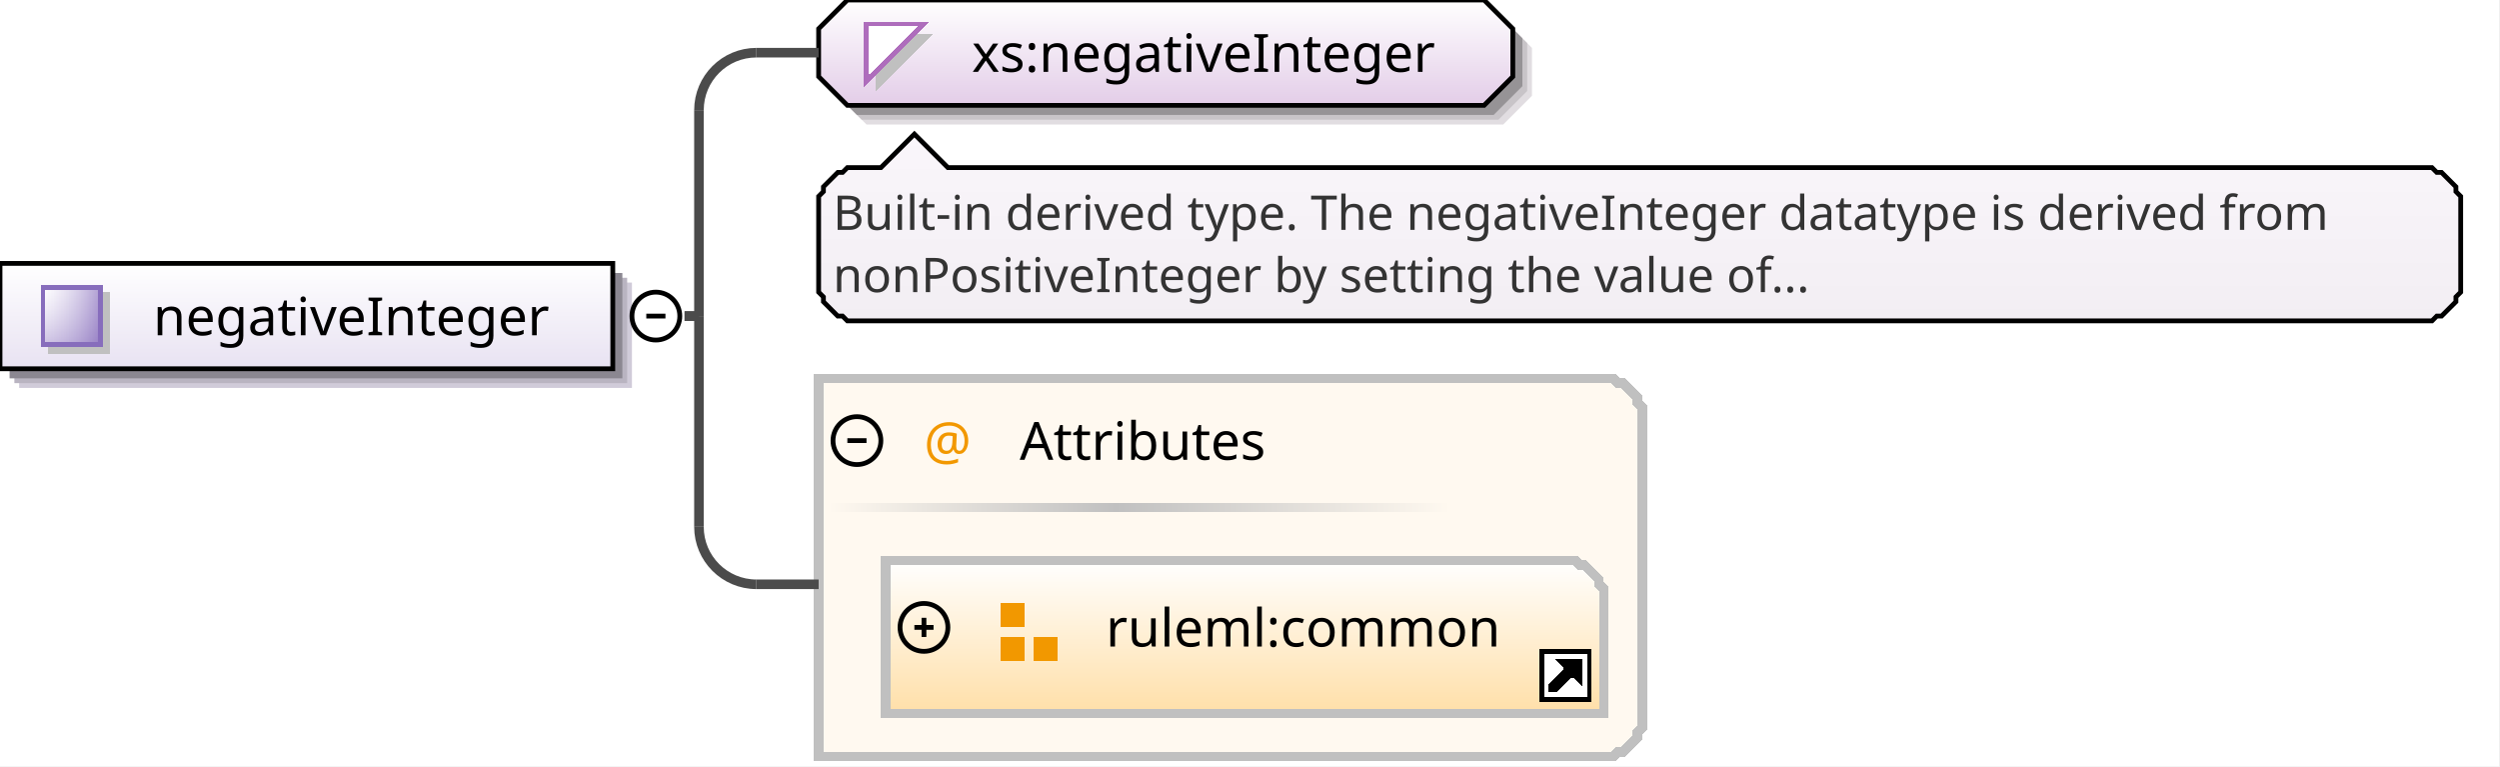
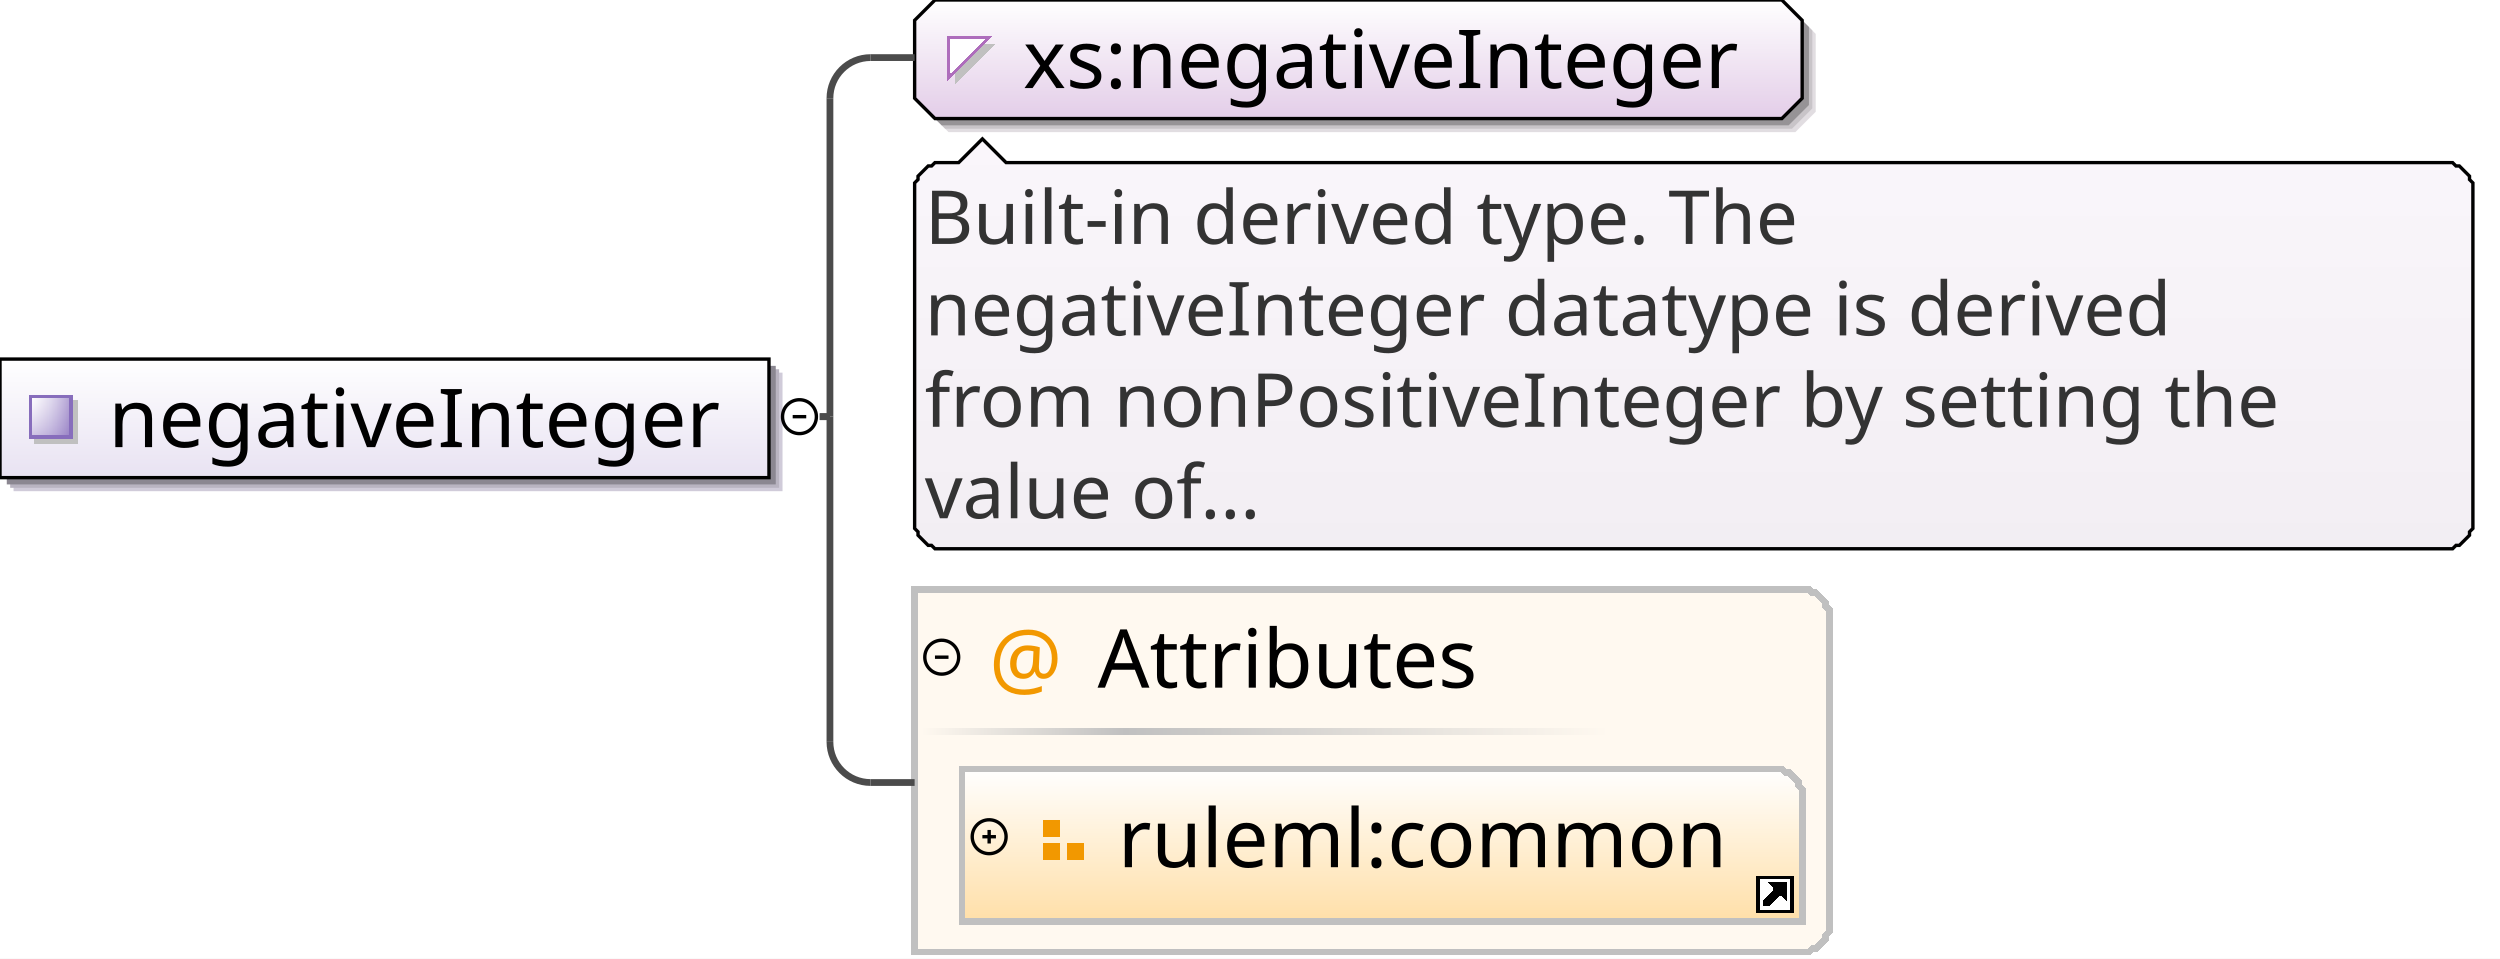
- <svg xmlns="http://www.w3.org/2000/svg" color-interpolation="auto" color-rendering="auto" fill="black" fill-opacity="1" font-family="'Dialog'" font-size="12px" font-style="normal" font-weight="normal" height="160" image-rendering="auto" shape-rendering="auto" stroke="black" stroke-dasharray="none" stroke-dashoffset="0" stroke-linecap="square" stroke-linejoin="miter" stroke-miterlimit="10" stroke-opacity="1" stroke-width="1" text-rendering="auto" width="522">
+ <svg xmlns="http://www.w3.org/2000/svg" color-interpolation="auto" color-rendering="auto" fill="black" fill-opacity="1" font-family="'Dialog'" font-size="12px" font-style="normal" font-weight="normal" height="283" image-rendering="auto" shape-rendering="auto" stroke="black" stroke-dasharray="none" stroke-dashoffset="0" stroke-linecap="square" stroke-linejoin="miter" stroke-miterlimit="10" stroke-opacity="1" stroke-width="1" text-rendering="auto" width="738">
  <defs id="genericDefs" />
  <g>
    <defs id="defs1">
-       <linearGradient gradientUnits="userSpaceOnUse" id="linearGradient1" spreadMethod="pad" x1="0" x2="0" y1="55" y2="77">
+       <linearGradient gradientUnits="userSpaceOnUse" id="linearGradient1" spreadMethod="pad" x1="0" x2="0" y1="106" y2="141">
        <stop offset="0%" stop-color="white" stop-opacity="1" />
        <stop offset="100%" stop-color="rgb(232,226,242)" stop-opacity="1" />
      </linearGradient>
-       <linearGradient gradientUnits="userSpaceOnUse" id="linearGradient2" spreadMethod="pad" x1="9" x2="9" y1="60" y2="72">
+       <linearGradient gradientUnits="userSpaceOnUse" id="linearGradient2" spreadMethod="pad" x1="9" x2="9" y1="117" y2="129">
        <stop offset="0%" stop-color="rgb(255,255,255)" stop-opacity="0.353" />
        <stop offset="100%" stop-color="rgb(135,109,188)" stop-opacity="0.667" />
      </linearGradient>
-       <linearGradient gradientUnits="userSpaceOnUse" id="linearGradient3" spreadMethod="pad" x1="9" x2="21" y1="60" y2="60">
+       <linearGradient gradientUnits="userSpaceOnUse" id="linearGradient3" spreadMethod="pad" x1="9" x2="21" y1="117" y2="117">
        <stop offset="0%" stop-color="rgb(255,255,255)" stop-opacity="0.353" />
        <stop offset="100%" stop-color="rgb(135,109,188)" stop-opacity="0.667" />
      </linearGradient>
-       <linearGradient gradientUnits="userSpaceOnUse" id="linearGradient4" spreadMethod="pad" x1="171" x2="171" y1="0" y2="22">
+       <linearGradient gradientUnits="userSpaceOnUse" id="linearGradient4" spreadMethod="pad" x1="270" x2="270" y1="0" y2="35">
        <stop offset="0%" stop-color="white" stop-opacity="1" />
        <stop offset="100%" stop-color="rgb(227,205,232)" stop-opacity="1" />
      </linearGradient>
-       <linearGradient gradientUnits="userSpaceOnUse" id="linearGradient5" spreadMethod="pad" x1="171" x2="171" y1="28" y2="67">
+       <linearGradient gradientUnits="userSpaceOnUse" id="linearGradient5" spreadMethod="pad" x1="270" x2="270" y1="41" y2="162">
        <stop offset="0%" stop-color="rgb(250,246,251)" stop-opacity="1" />
        <stop offset="100%" stop-color="rgb(242,238,243)" stop-opacity="1" />
      </linearGradient>
-       <linearGradient gradientUnits="userSpaceOnUse" id="linearGradient6" spreadMethod="pad" x1="233" x2="303" y1="105" y2="105">
+       <linearGradient gradientUnits="userSpaceOnUse" id="linearGradient6" spreadMethod="pad" x1="332" x2="475" y1="215" y2="215">
        <stop offset="0%" stop-color="silver" stop-opacity="1" />
        <stop offset="100%" stop-color="rgb(255,249,240)" stop-opacity="1" />
      </linearGradient>
-       <linearGradient gradientUnits="userSpaceOnUse" id="linearGradient7" spreadMethod="pad" x1="173" x2="233" y1="105" y2="105">
+       <linearGradient gradientUnits="userSpaceOnUse" id="linearGradient7" spreadMethod="pad" x1="272" x2="332" y1="215" y2="215">
        <stop offset="0%" stop-color="rgb(255,249,240)" stop-opacity="1" />
        <stop offset="100%" stop-color="silver" stop-opacity="1" />
      </linearGradient>
-       <linearGradient gradientUnits="userSpaceOnUse" id="linearGradient8" spreadMethod="pad" x1="185" x2="185" y1="117" y2="149">
+       <linearGradient gradientUnits="userSpaceOnUse" id="linearGradient8" spreadMethod="pad" x1="284" x2="284" y1="227" y2="272">
        <stop offset="0%" stop-color="white" stop-opacity="1" />
        <stop offset="100%" stop-color="rgb(255,223,168)" stop-opacity="1" />
      </linearGradient>
      <clipPath clipPathUnits="userSpaceOnUse" id="clipPath1">
-         <path d="M0 0 L522 0 L522 160 L0 160 L0 0 Z" />
+         <path d="M0 0 L738 0 L738 283 L0 283 L0 0 Z" />
      </clipPath>
    </defs>
    <g fill="white" stroke="white">
-       <rect clip-path="url(#clipPath1)" height="160" stroke="none" width="522" x="0" y="0" />
+       <rect clip-path="url(#clipPath1)" height="283" stroke="none" width="738" x="0" y="0" />
    </g>
-     <g fill="rgb(208,203,217)" font-family="sans-serif" font-size="11px" stroke="rgb(208,203,217)" text-rendering="optimizeLegibility">
-       <polygon clip-path="url(#clipPath1)" points=" 4 59 132 59 132 81 4 81" stroke="none" />
-       <polygon clip-path="url(#clipPath1)" fill="rgb(185,180,193)" points=" 3 58 131 58 131 80 3 80" stroke="none" />
-       <polygon clip-path="url(#clipPath1)" fill="rgb(139,135,145)" points=" 2 57 130 57 130 79 2 79" stroke="none" />
+     <g fill="rgb(208,203,217)" font-family="sans-serif" font-size="24px" stroke="rgb(208,203,217)" text-rendering="optimizeLegibility">
+       <polygon clip-path="url(#clipPath1)" points=" 4 110 231 110 231 145 4 145" stroke="none" />
+       <polygon clip-path="url(#clipPath1)" fill="rgb(185,180,193)" points=" 3 109 230 109 230 144 3 144" stroke="none" />
+       <polygon clip-path="url(#clipPath1)" fill="rgb(139,135,145)" points=" 2 108 229 108 229 143 2 143" stroke="none" />
    </g>
-     <g fill="url(#linearGradient1)" font-family="sans-serif" font-size="11px" shape-rendering="crispEdges" stroke="url(#linearGradient1)" text-rendering="geometricPrecision">
-       <polygon clip-path="url(#clipPath1)" points=" 0 55 128 55 128 77 0 77" stroke="none" />
+     <g fill="url(#linearGradient1)" font-family="sans-serif" font-size="24px" shape-rendering="crispEdges" stroke="url(#linearGradient1)" text-rendering="geometricPrecision">
+       <polygon clip-path="url(#clipPath1)" points=" 0 106 227 106 227 141 0 141" stroke="none" />
    </g>
-     <g font-family="sans-serif" font-size="11px" stroke-linecap="butt" text-rendering="optimizeLegibility">
-       <polygon clip-path="url(#clipPath1)" fill="none" points=" 0 55 128 55 128 77 0 77" />
+     <g font-family="sans-serif" font-size="24px" stroke-linecap="butt" text-rendering="optimizeLegibility">
+       <polygon clip-path="url(#clipPath1)" fill="none" points=" 0 106 227 106 227 141 0 141" />
    </g>
-     <g fill="silver" font-family="sans-serif" font-size="11px" shape-rendering="crispEdges" stroke="silver" stroke-linecap="butt" text-rendering="geometricPrecision">
-       <rect clip-path="url(#clipPath1)" height="13" stroke="none" width="13" x="10" y="61" />
-       <rect clip-path="url(#clipPath1)" fill="white" height="12" stroke="none" width="12" x="9" y="60" />
-       <rect clip-path="url(#clipPath1)" fill="url(#linearGradient2)" height="12" stroke="none" width="12" x="9" y="60" />
-       <rect clip-path="url(#clipPath1)" fill="url(#linearGradient3)" height="12" stroke="none" width="12" x="9" y="60" />
-       <rect clip-path="url(#clipPath1)" fill="none" height="12" stroke="rgb(135,109,188)" width="12" x="9" y="60" />
-       <text clip-path="url(#clipPath1)" fill="black" stroke="none" x="32" xml:space="preserve" y="70">negativeInteger</text>
+     <g fill="silver" font-family="sans-serif" font-size="24px" shape-rendering="crispEdges" stroke="silver" stroke-linecap="butt" text-rendering="geometricPrecision">
+       <rect clip-path="url(#clipPath1)" height="13" stroke="none" width="13" x="10" y="118" />
+       <rect clip-path="url(#clipPath1)" fill="white" height="12" stroke="none" width="12" x="9" y="117" />
+       <rect clip-path="url(#clipPath1)" fill="url(#linearGradient2)" height="12" stroke="none" width="12" x="9" y="117" />
+       <rect clip-path="url(#clipPath1)" fill="url(#linearGradient3)" height="12" stroke="none" width="12" x="9" y="117" />
+       <rect clip-path="url(#clipPath1)" fill="none" height="12" stroke="rgb(135,109,188)" width="12" x="9" y="117" />
+       <text clip-path="url(#clipPath1)" fill="black" stroke="none" x="32" xml:space="preserve" y="132">negativeInteger</text>
    </g>
-     <g font-family="sans-serif" font-size="11px" stroke-linecap="butt" text-rendering="optimizeLegibility">
-       <circle clip-path="url(#clipPath1)" cx="137" cy="66" fill="none" r="5" />
-       <line clip-path="url(#clipPath1)" fill="none" x1="135" x2="139" y1="66" y2="66" />
-       <polygon clip-path="url(#clipPath1)" fill="rgb(225,221,225)" points=" 175 10 175 20 181 26 314 26 320 20 320 10 314 4 181 4" stroke="none" />
-       <polygon clip-path="url(#clipPath1)" fill="rgb(200,196,200)" points=" 174 9 174 19 180 25 313 25 319 19 319 9 313 3 180 3" stroke="none" />
-       <polygon clip-path="url(#clipPath1)" fill="rgb(150,147,150)" points=" 173 8 173 18 179 24 312 24 318 18 318 8 312 2 179 2" stroke="none" />
+     <g font-family="sans-serif" font-size="24px" stroke-linecap="butt" text-rendering="optimizeLegibility">
+       <circle clip-path="url(#clipPath1)" cx="236" cy="123" fill="none" r="5" />
+       <line clip-path="url(#clipPath1)" fill="none" x1="234" x2="238" y1="123" y2="123" />
+       <polygon clip-path="url(#clipPath1)" fill="rgb(225,221,225)" points=" 274 10 274 33 280 39 530 39 536 33 536 10 530 4 280 4" stroke="none" />
+       <polygon clip-path="url(#clipPath1)" fill="rgb(200,196,200)" points=" 273 9 273 32 279 38 529 38 535 32 535 9 529 3 279 3" stroke="none" />
+       <polygon clip-path="url(#clipPath1)" fill="rgb(150,147,150)" points=" 272 8 272 31 278 37 528 37 534 31 534 8 528 2 278 2" stroke="none" />
    </g>
-     <g fill="url(#linearGradient4)" font-family="sans-serif" font-size="11px" shape-rendering="crispEdges" stroke="url(#linearGradient4)" stroke-linecap="butt" text-rendering="geometricPrecision">
-       <polygon clip-path="url(#clipPath1)" points=" 171 6 171 16 177 22 310 22 316 16 316 6 310 0 177 0" stroke="none" />
+     <g fill="url(#linearGradient4)" font-family="sans-serif" font-size="24px" shape-rendering="crispEdges" stroke="url(#linearGradient4)" stroke-linecap="butt" text-rendering="geometricPrecision">
+       <polygon clip-path="url(#clipPath1)" points=" 270 6 270 29 276 35 526 35 532 29 532 6 526 0 276 0" stroke="none" />
    </g>
-     <g font-family="sans-serif" font-size="11px" stroke-linecap="butt" text-rendering="optimizeLegibility">
-       <polygon clip-path="url(#clipPath1)" fill="none" points=" 171 6 171 16 177 22 310 22 316 16 316 6 310 0 177 0" />
+     <g font-family="sans-serif" font-size="24px" stroke-linecap="butt" text-rendering="optimizeLegibility">
+       <polygon clip-path="url(#clipPath1)" fill="none" points=" 270 6 270 29 276 35 526 35 532 29 532 6 526 0 276 0" />
    </g>
-     <g fill="silver" font-family="sans-serif" font-size="11px" shape-rendering="crispEdges" stroke="silver" stroke-linecap="butt" text-rendering="geometricPrecision">
-       <polygon clip-path="url(#clipPath1)" points=" 183 7 195 7 183 19" stroke="none" />
-       <polygon clip-path="url(#clipPath1)" fill="white" points=" 181 5 193 5 181 17" stroke="none" />
-       <polygon clip-path="url(#clipPath1)" fill="none" points=" 181 5 193 5 181 17" stroke="rgb(174,109,188)" />
-       <text clip-path="url(#clipPath1)" fill="black" stroke="none" x="203" xml:space="preserve" y="15">xs:negativeInteger</text>
-       <polygon clip-path="url(#clipPath1)" fill="url(#linearGradient5)" points=" 171 41 172 40 172 39 173 38 174 37 175 36 176 36 177 35 184 35 191 28 198 35 508 35 509 36 510 36 511 37 512 38 513 39 513 40 514 41 514 61 513 62 513 63 512 64 511 65 510 66 509 66 508 67 177 67 176 66 175 66 174 65 173 64 172 63 172 62 171 61" stroke="none" />
+     <g fill="silver" font-family="sans-serif" font-size="24px" shape-rendering="crispEdges" stroke="silver" stroke-linecap="butt" text-rendering="geometricPrecision">
+       <polygon clip-path="url(#clipPath1)" points=" 282 13 294 13 282 25" stroke="none" />
+       <polygon clip-path="url(#clipPath1)" fill="white" points=" 280 11 292 11 280 23" stroke="none" />
+       <polygon clip-path="url(#clipPath1)" fill="none" points=" 280 11 292 11 280 23" stroke="rgb(174,109,188)" />
+       <text clip-path="url(#clipPath1)" fill="black" stroke="none" x="302" xml:space="preserve" y="26">xs:negativeInteger</text>
+       <polygon clip-path="url(#clipPath1)" fill="url(#linearGradient5)" points=" 270 54 271 53 271 52 272 51 273 50 274 49 275 49 276 48 283 48 290 41 297 48 724 48 725 49 726 49 727 50 728 51 729 52 729 53 730 54 730 156 729 157 729 158 728 159 727 160 726 161 725 161 724 162 276 162 275 161 274 161 273 160 272 159 271 158 271 157 270 156" stroke="none" />
    </g>
-     <g font-family="sans-serif" font-size="11px" stroke-linecap="butt" text-rendering="optimizeLegibility">
-       <polygon clip-path="url(#clipPath1)" fill="none" points=" 171 41 172 40 172 39 173 38 174 37 175 36 176 36 177 35 184 35 191 28 198 35 508 35 509 36 510 36 511 37 512 38 513 39 513 40 514 41 514 61 513 62 513 63 512 64 511 65 510 66 509 66 508 67 177 67 176 66 175 66 174 65 173 64 172 63 172 62 171 61" />
+     <g font-family="sans-serif" font-size="24px" stroke-linecap="butt" text-rendering="optimizeLegibility">
+       <polygon clip-path="url(#clipPath1)" fill="none" points=" 270 54 271 53 271 52 272 51 273 50 274 49 275 49 276 48 283 48 290 41 297 48 724 48 725 49 726 49 727 50 728 51 729 52 729 53 730 54 730 156 729 157 729 158 728 159 727 160 726 161 725 161 724 162 276 162 275 161 274 161 273 160 272 159 271 158 271 157 270 156" />
    </g>
-     <g fill="rgb(51,51,51)" font-family="sans-serif" font-size="10px" shape-rendering="crispEdges" stroke="rgb(51,51,51)" stroke-linecap="butt" text-rendering="geometricPrecision">
-       <text clip-path="url(#clipPath1)" stroke="none" x="174" xml:space="preserve" y="48">Built-in derived type. The negativeInteger datatype is derived from </text>
-       <text clip-path="url(#clipPath1)" stroke="none" x="174" xml:space="preserve" y="61">nonPositiveInteger by setting the value of...</text>
+     <g fill="rgb(51,51,51)" font-family="sans-serif" font-size="22px" shape-rendering="crispEdges" stroke="rgb(51,51,51)" stroke-linecap="butt" text-rendering="geometricPrecision">
+       <text clip-path="url(#clipPath1)" stroke="none" x="273" xml:space="preserve" y="72">Built-in derived type. The </text>
+       <text clip-path="url(#clipPath1)" stroke="none" x="273" xml:space="preserve" y="99">negativeInteger datatype is derived </text>
+       <text clip-path="url(#clipPath1)" stroke="none" x="273" xml:space="preserve" y="126">from nonPositiveInteger by setting the </text>
+       <text clip-path="url(#clipPath1)" stroke="none" x="273" xml:space="preserve" y="153">value of...</text>
    </g>
-     <g fill="rgb(75,75,75)" font-family="sans-serif" font-size="11px" stroke="rgb(75,75,75)" stroke-linecap="butt" stroke-width="2" text-rendering="optimizeLegibility">
-       <line clip-path="url(#clipPath1)" fill="none" x1="143" x2="146" y1="66" y2="66" />
-       <line clip-path="url(#clipPath1)" fill="none" x1="146" x2="146" y1="23" y2="66" />
-       <line clip-path="url(#clipPath1)" fill="none" x1="158" x2="171" y1="11" y2="11" />
-       <path clip-path="url(#clipPath1)" d="M146 23 A12 12 0 0 1 158 11" fill="none" />
+     <g fill="rgb(75,75,75)" font-family="sans-serif" font-size="24px" stroke="rgb(75,75,75)" stroke-linecap="butt" stroke-width="2" text-rendering="optimizeLegibility">
+       <line clip-path="url(#clipPath1)" fill="none" x1="242" x2="245" y1="123" y2="123" />
+       <line clip-path="url(#clipPath1)" fill="none" x1="245" x2="245" y1="29" y2="123" />
+       <line clip-path="url(#clipPath1)" fill="none" x1="257" x2="270" y1="17" y2="17" />
+       <path clip-path="url(#clipPath1)" d="M245 29 A12 12 0 0 1 257 17" fill="none" />
    </g>
-     <g fill="rgb(255,249,240)" font-family="sans-serif" font-size="11px" shape-rendering="crispEdges" stroke="rgb(255,249,240)" stroke-linecap="butt" stroke-width="2" text-rendering="geometricPrecision">
-       <polygon clip-path="url(#clipPath1)" points=" 171 79 337 79 338 80 339 80 340 81 341 82 342 83 342 84 343 85 343 152 342 153 342 154 341 155 340 156 339 157 338 157 337 158 171 158" stroke="none" />
-       <polygon clip-path="url(#clipPath1)" fill="none" points=" 171 79 337 79 338 80 339 80 340 81 341 82 342 83 342 84 343 85 343 152 342 153 342 154 341 155 340 156 339 157 338 157 337 158 171 158" stroke="silver" />
-       <rect clip-path="url(#clipPath1)" fill="url(#linearGradient6)" height="2" stroke="none" width="70" x="233" y="105" />
-       <rect clip-path="url(#clipPath1)" fill="url(#linearGradient7)" height="2" stroke="none" width="60" x="173" y="105" />
-       <text clip-path="url(#clipPath1)" fill="rgb(242,152,0)" stroke="none" stroke-width="1" x="193" xml:space="preserve" y="96">@</text>
-       <text clip-path="url(#clipPath1)" fill="black" stroke="none" stroke-width="1" x="213" xml:space="preserve" y="96">Attributes</text>
+     <g fill="rgb(255,249,240)" font-family="sans-serif" font-size="24px" shape-rendering="crispEdges" stroke="rgb(255,249,240)" stroke-linecap="butt" stroke-width="2" text-rendering="geometricPrecision">
+       <polygon clip-path="url(#clipPath1)" points=" 270 174 534 174 535 175 536 175 537 176 538 177 539 178 539 179 540 180 540 275 539 276 539 277 538 278 537 279 536 280 535 280 534 281 270 281" stroke="none" />
+       <polygon clip-path="url(#clipPath1)" fill="none" points=" 270 174 534 174 535 175 536 175 537 176 538 177 539 178 539 179 540 180 540 275 539 276 539 277 538 278 537 279 536 280 535 280 534 281 270 281" stroke="silver" />
+       <rect clip-path="url(#clipPath1)" fill="url(#linearGradient6)" height="2" stroke="none" width="143" x="332" y="215" />
+       <rect clip-path="url(#clipPath1)" fill="url(#linearGradient7)" height="2" stroke="none" width="60" x="272" y="215" />
+       <text clip-path="url(#clipPath1)" fill="rgb(242,152,0)" stroke="none" stroke-width="1" x="292" xml:space="preserve" y="203">@</text>
+       <text clip-path="url(#clipPath1)" fill="black" stroke="none" stroke-width="1" x="324" xml:space="preserve" y="203">Attributes</text>
    </g>
-     <g font-family="sans-serif" font-size="11px" stroke-linecap="butt" text-rendering="optimizeLegibility">
-       <circle clip-path="url(#clipPath1)" cx="179" cy="92" fill="none" r="5" />
-       <line clip-path="url(#clipPath1)" fill="none" x1="177" x2="181" y1="92" y2="92" />
+     <g font-family="sans-serif" font-size="24px" stroke-linecap="butt" text-rendering="optimizeLegibility">
+       <circle clip-path="url(#clipPath1)" cx="278" cy="194" fill="none" r="5" />
+       <line clip-path="url(#clipPath1)" fill="none" x1="276" x2="280" y1="194" y2="194" />
    </g>
-     <g fill="url(#linearGradient8)" font-family="sans-serif" font-size="11px" shape-rendering="crispEdges" stroke="url(#linearGradient8)" stroke-linecap="butt" stroke-width="2" text-rendering="geometricPrecision">
-       <polygon clip-path="url(#clipPath1)" points=" 185 117 329 117 330 118 331 118 332 119 333 120 334 121 334 122 335 123 335 149 185 149" stroke="none" />
-       <polygon clip-path="url(#clipPath1)" fill="none" points=" 185 117 329 117 330 118 331 118 332 119 333 120 334 121 334 122 335 123 335 149 185 149" stroke="silver" />
-       <rect clip-path="url(#clipPath1)" fill="rgb(242,152,0)" height="5" stroke="none" stroke-width="1" width="5" x="209" y="126" />
-       <rect clip-path="url(#clipPath1)" fill="rgb(242,152,0)" height="5" stroke="none" stroke-width="1" width="5" x="209" y="133" />
-       <rect clip-path="url(#clipPath1)" fill="rgb(242,152,0)" height="5" stroke="none" stroke-width="1" width="5" x="216" y="133" />
-       <text clip-path="url(#clipPath1)" fill="black" stroke="none" stroke-width="1" x="231" xml:space="preserve" y="135">ruleml:common</text>
-       <rect clip-path="url(#clipPath1)" fill="white" height="10" stroke="none" stroke-width="1" width="10" x="322" y="136" />
-       <polygon clip-path="url(#clipPath1)" fill="none" points=" 324 144 324 143 327 140 327 139 326 138 330 138 330 142 329 141 328 141 325 144" stroke="black" stroke-width="1" />
-       <polygon clip-path="url(#clipPath1)" fill="black" points=" 324 144 324 143 327 140 327 139 326 138 330 138 330 142 329 141 328 141 325 144" stroke="none" stroke-width="1" />
-       <rect clip-path="url(#clipPath1)" fill="none" height="10" stroke="black" stroke-width="1" width="10" x="322" y="136" />
+     <g fill="url(#linearGradient8)" font-family="sans-serif" font-size="24px" shape-rendering="crispEdges" stroke="url(#linearGradient8)" stroke-linecap="butt" stroke-width="2" text-rendering="geometricPrecision">
+       <polygon clip-path="url(#clipPath1)" points=" 284 227 526 227 527 228 528 228 529 229 530 230 531 231 531 232 532 233 532 272 284 272" stroke="none" />
+       <polygon clip-path="url(#clipPath1)" fill="none" points=" 284 227 526 227 527 228 528 228 529 229 530 230 531 231 531 232 532 233 532 272 284 272" stroke="silver" />
+       <rect clip-path="url(#clipPath1)" fill="rgb(242,152,0)" height="5" stroke="none" stroke-width="1" width="5" x="308" y="242" />
+       <rect clip-path="url(#clipPath1)" fill="rgb(242,152,0)" height="5" stroke="none" stroke-width="1" width="5" x="308" y="249" />
+       <rect clip-path="url(#clipPath1)" fill="rgb(242,152,0)" height="5" stroke="none" stroke-width="1" width="5" x="315" y="249" />
+       <text clip-path="url(#clipPath1)" fill="black" stroke="none" stroke-width="1" x="330" xml:space="preserve" y="256">ruleml:common</text>
+       <rect clip-path="url(#clipPath1)" fill="white" height="10" stroke="none" stroke-width="1" width="10" x="519" y="259" />
+       <polygon clip-path="url(#clipPath1)" fill="none" points=" 521 267 521 266 524 263 524 262 523 261 527 261 527 265 526 264 525 264 522 267" stroke="black" stroke-width="1" />
+       <polygon clip-path="url(#clipPath1)" fill="black" points=" 521 267 521 266 524 263 524 262 523 261 527 261 527 265 526 264 525 264 522 267" stroke="none" stroke-width="1" />
+       <rect clip-path="url(#clipPath1)" fill="none" height="10" stroke="black" stroke-width="1" width="10" x="519" y="259" />
    </g>
-     <g font-family="sans-serif" font-size="11px" stroke-linecap="butt" text-rendering="optimizeLegibility">
-       <circle clip-path="url(#clipPath1)" cx="193" cy="131" fill="none" r="5" />
-       <line clip-path="url(#clipPath1)" fill="none" x1="191" x2="195" y1="131" y2="131" />
-       <line clip-path="url(#clipPath1)" fill="none" x1="193" x2="193" y1="129" y2="133" />
-       <line clip-path="url(#clipPath1)" fill="none" stroke="rgb(75,75,75)" stroke-width="2" x1="143" x2="146" y1="66" y2="66" />
-       <line clip-path="url(#clipPath1)" fill="none" stroke="rgb(75,75,75)" stroke-width="2" x1="146" x2="146" y1="66" y2="110" />
-       <line clip-path="url(#clipPath1)" fill="none" stroke="rgb(75,75,75)" stroke-width="2" x1="158" x2="171" y1="122" y2="122" />
-       <path clip-path="url(#clipPath1)" d="M146 110 A12 12 0 0 0 158 122" fill="none" stroke="rgb(75,75,75)" stroke-width="2" />
+     <g font-family="sans-serif" font-size="24px" stroke-linecap="butt" text-rendering="optimizeLegibility">
+       <circle clip-path="url(#clipPath1)" cx="292" cy="247" fill="none" r="5" />
+       <line clip-path="url(#clipPath1)" fill="none" x1="290" x2="294" y1="247" y2="247" />
+       <line clip-path="url(#clipPath1)" fill="none" x1="292" x2="292" y1="245" y2="249" />
+       <line clip-path="url(#clipPath1)" fill="none" stroke="rgb(75,75,75)" stroke-width="2" x1="242" x2="245" y1="123" y2="123" />
+       <line clip-path="url(#clipPath1)" fill="none" stroke="rgb(75,75,75)" stroke-width="2" x1="245" x2="245" y1="123" y2="219" />
+       <line clip-path="url(#clipPath1)" fill="none" stroke="rgb(75,75,75)" stroke-width="2" x1="257" x2="270" y1="231" y2="231" />
+       <path clip-path="url(#clipPath1)" d="M245 219 A12 12 0 0 0 257 231" fill="none" stroke="rgb(75,75,75)" stroke-width="2" />
    </g>
  </g>
</svg>
